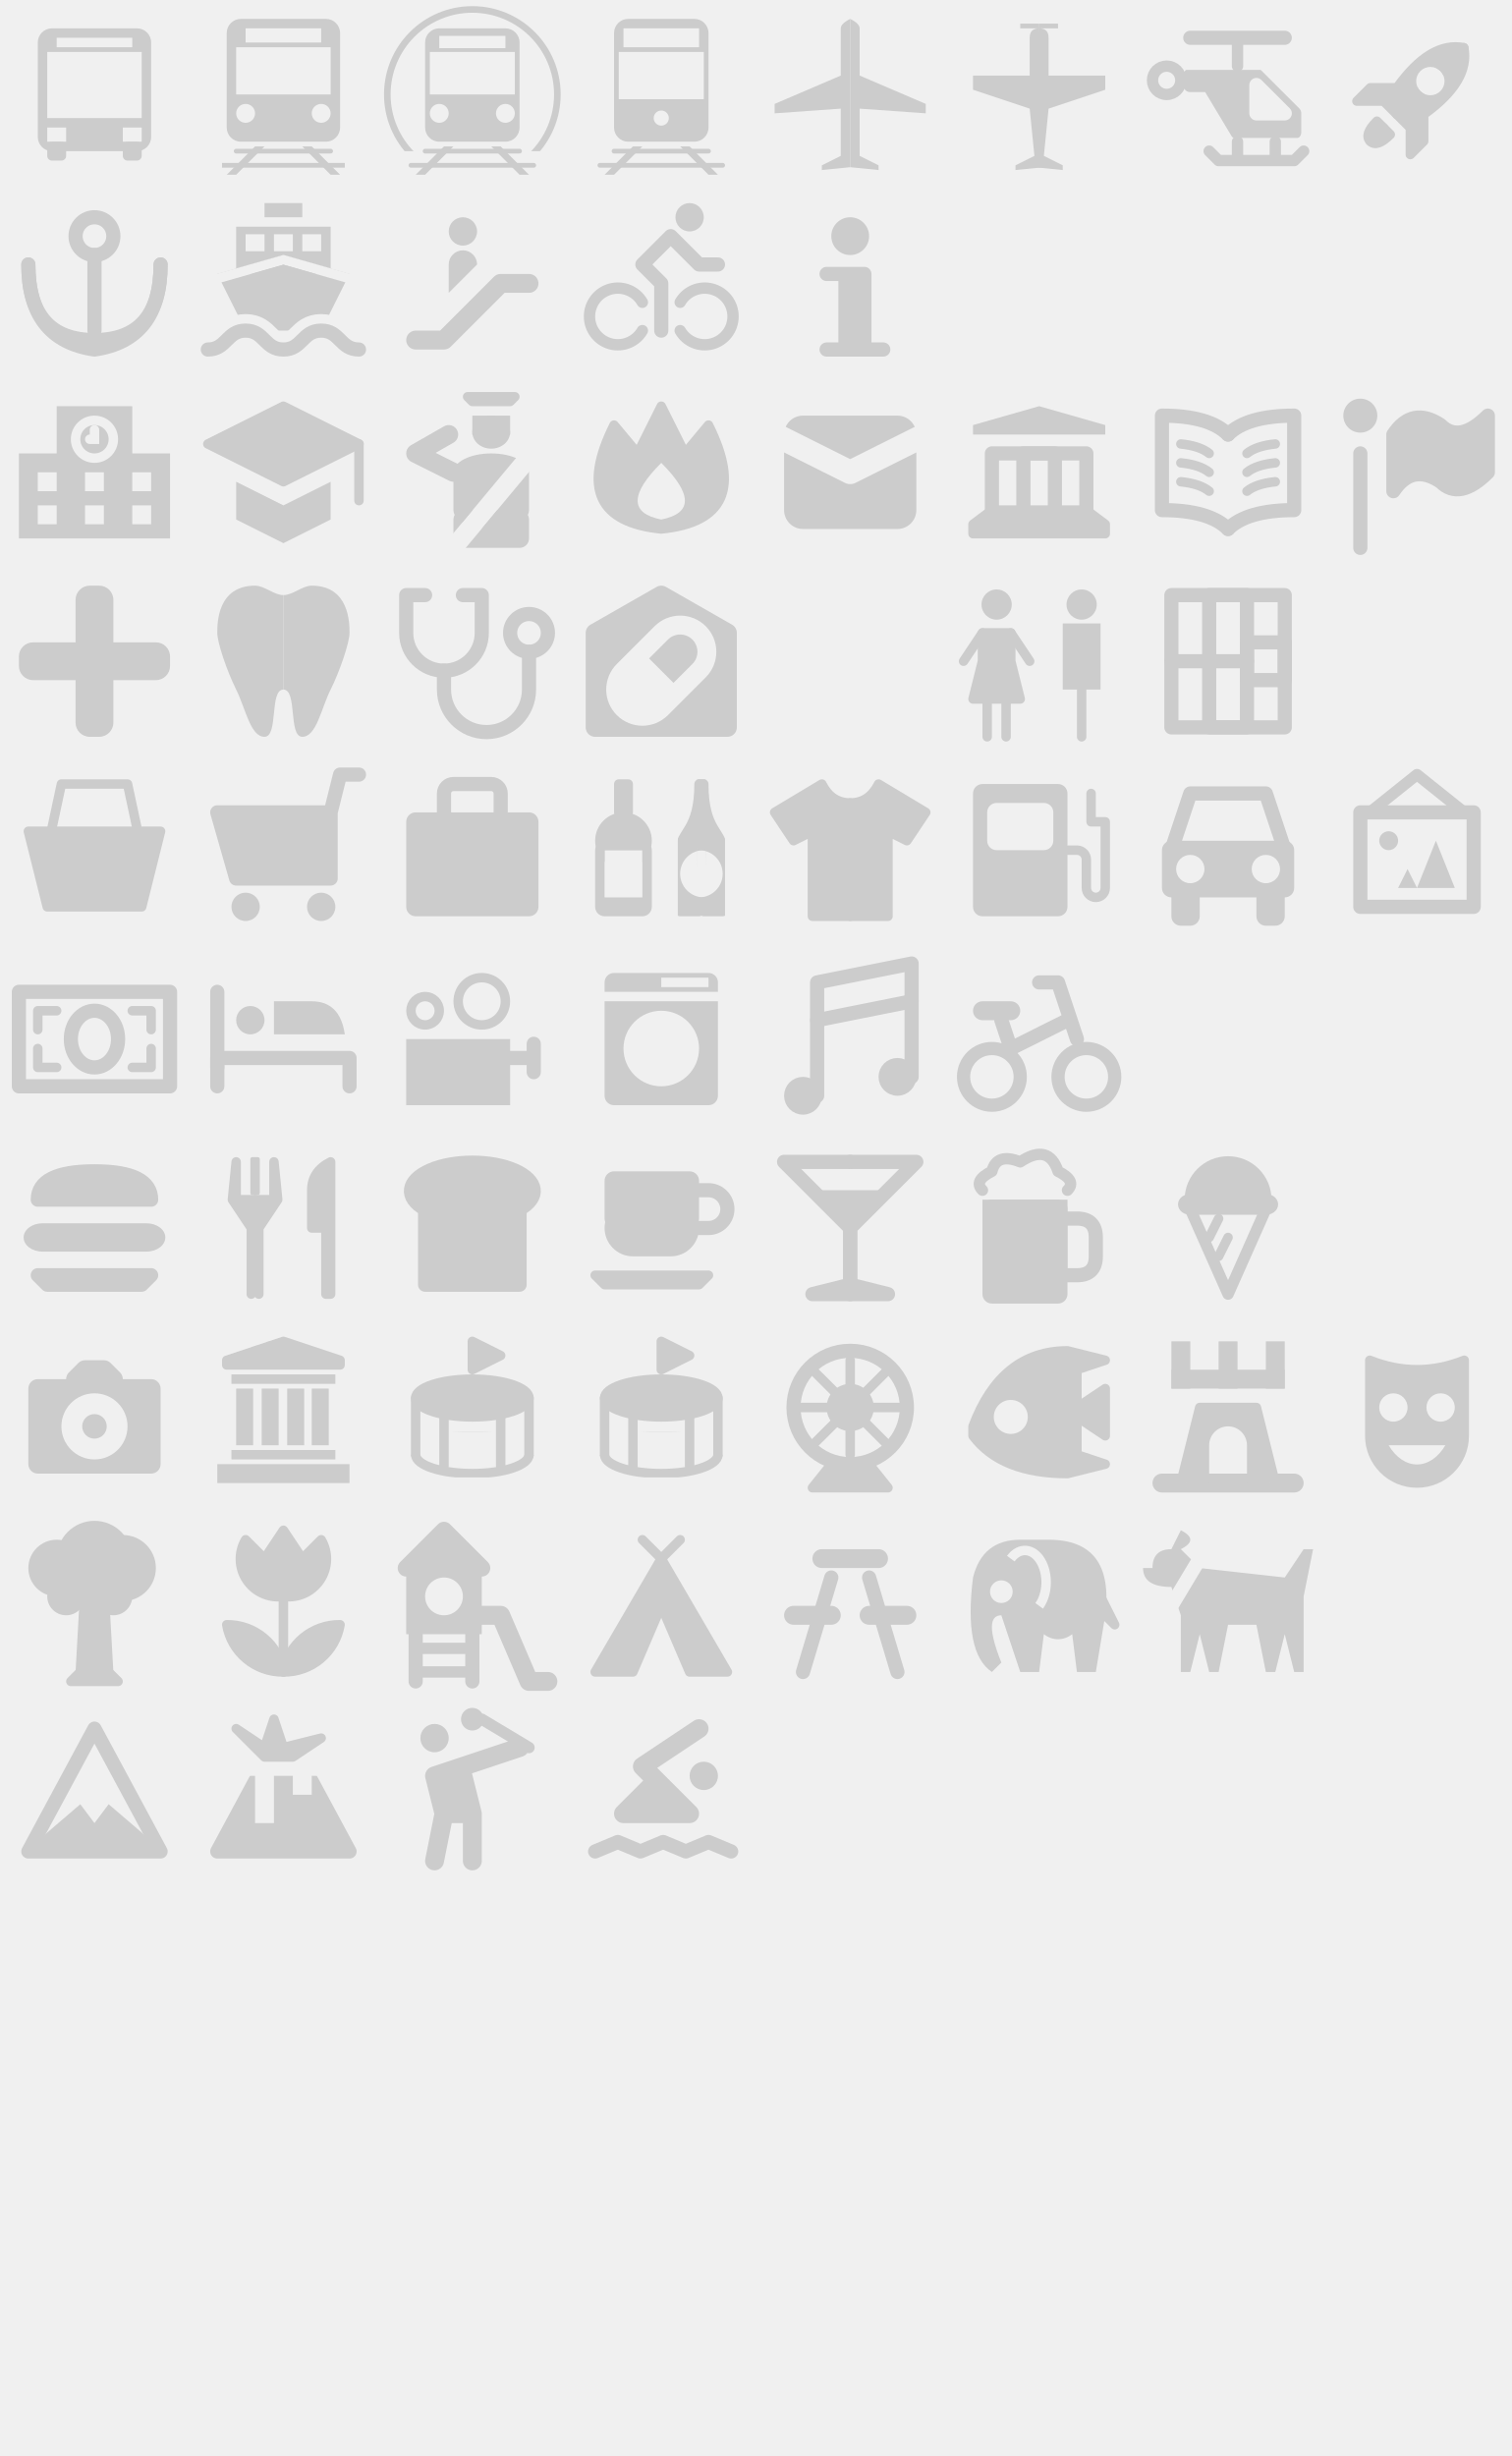
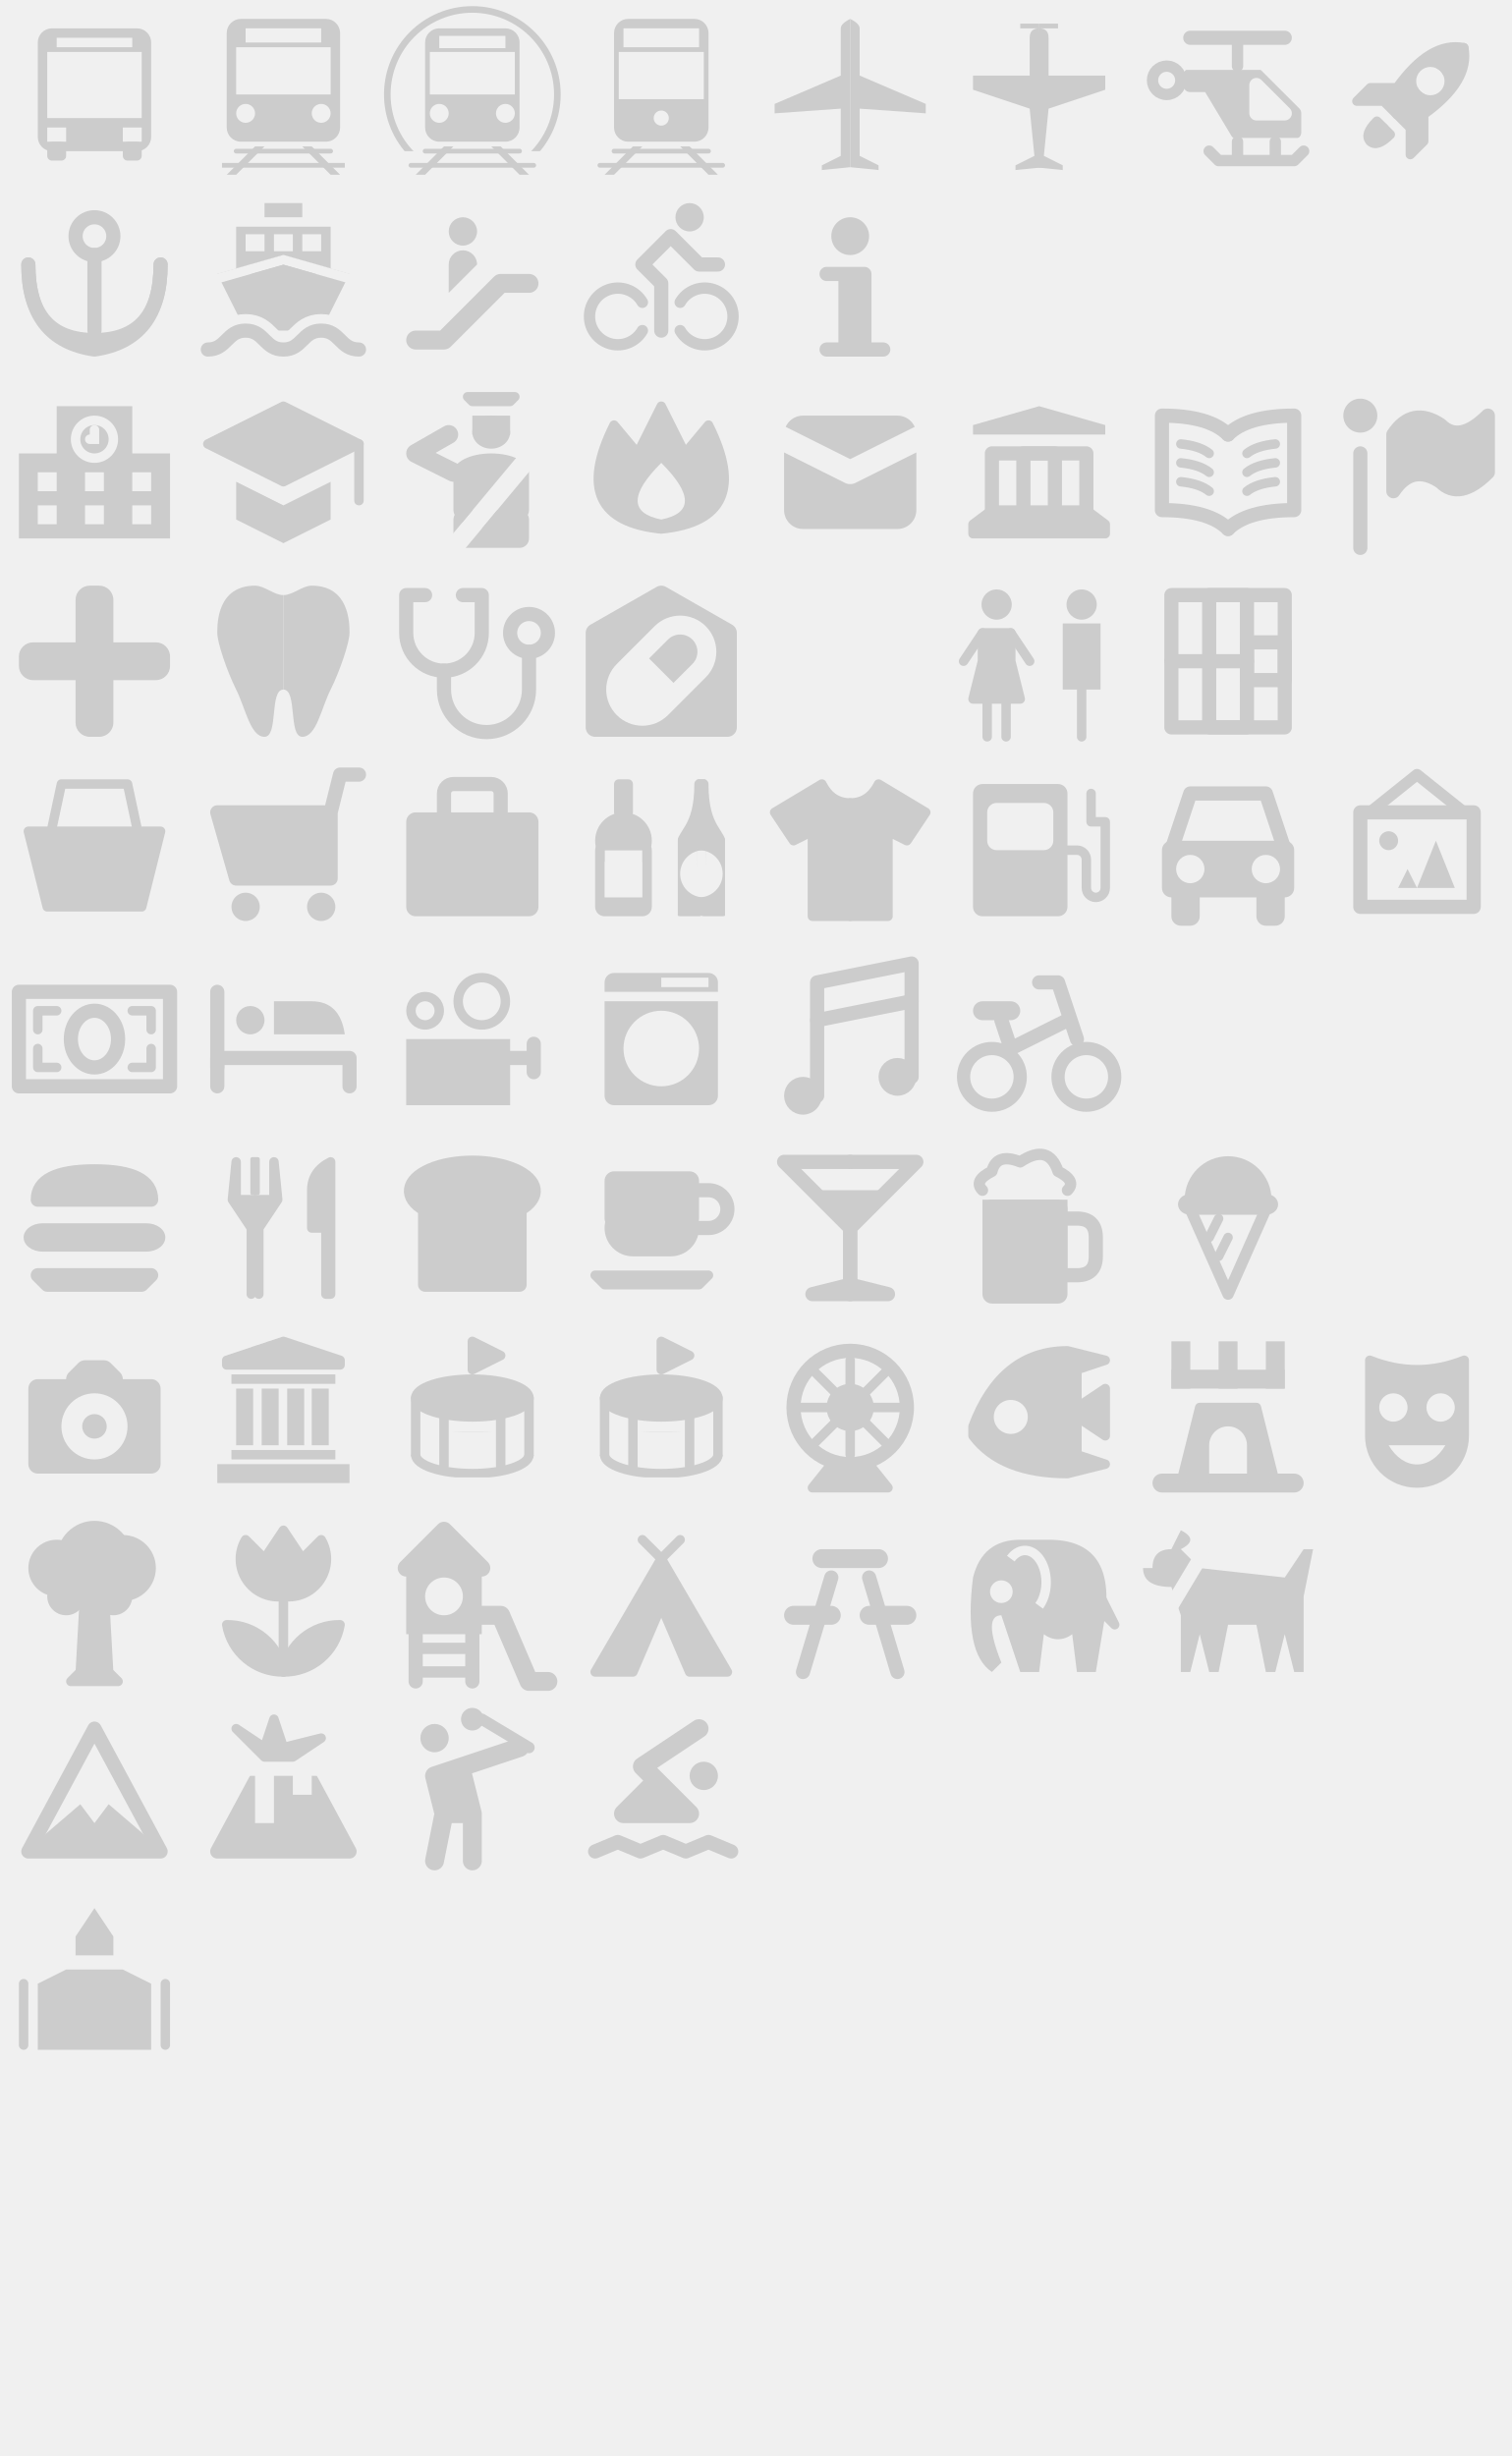
<svg xmlns="http://www.w3.org/2000/svg" viewBox="0 0 160 260">
  <style>
    .fill-only {
      fill: hsl(0 0% 80%);
      stroke: none;
    }

    .stroke-only {
      fill: none;
      stroke: hsl(0 0% 80%);
      stroke-linejoin: round;
      stroke-linecap: round;
    }

    .fill-and-stroke {
      fill: hsl(0 0% 80%);
      stroke: hsl(0 0% 80%);
      stroke-linejoin: round;
      stroke-linecap: round;
    }
  </style>
  <g class="fill-only">
    <view id="bus_11" viewBox="0 0 20 20" />
    <g transform="translate(0, 0)">
      <defs>
        <mask id="bus_11_mask">
          <rect x="0" y="0" width="20" height="20" fill="white" />
          <rect x="6" y="4" width="8" height="1" fill="black" />
          <rect x="5" y="5.5" width="10" height="7" fill="black" />
          <rect x="5" y="13.5" width="2" height="1.5" fill="black" />
          <rect x="13" y="13.5" width="2" height="1.5" fill="black" />
        </mask>
      </defs>
      <rect x="4" y="3" width="12" height="13" rx="1.5" mask="url(#bus_11_mask)" />
      <rect x="5" y="15" width="2" height="2" rx="0.5" mask="url(#bus_11_mask)" />
      <rect x="13" y="15" width="2" height="2" rx="0.5" mask="url(#bus_11_mask)" />
    </g>
    <view id="railway_11" viewBox="20 0 20 20" />
    <g transform="translate(20, 0)">
      <defs>
        <mask id="railway_11_mask">
          <rect x="0" y="0" width="20" height="20" fill="white" />
          <rect x="6" y="3" width="8" height="1.5" fill="black" />
          <rect x="5" y="5" width="10" height="5" fill="black" />
          <circle cx="6" cy="12" r="1" fill="black" />
          <circle cx="14" cy="12" r="1" fill="black" />
        </mask>
      </defs>
      <rect x="4" y="2" width="12" height="13" rx="1.5" mask="url(#railway_11_mask)" />
      <path d="M 7 15.5 l -3 3 l 1 0 l 3 -3" />
      <path d="M 12 15.5 l 3 3 l 1 0 l -3 -3" />
      <path d="M 5 16 l 10 0" class="stroke-only" stroke-width="0.5" />
      <path d="M 3.5 17.5 l 13 0" stroke="hsl(0 0% 80%)" stroke-width="0.5" />
    </g>
    <view id="rail_metro_11" viewBox="40 0 20 20" />
    <g transform="translate(40, 0)">
      <defs>
        <mask id="rail_metro_11_mask">
          <rect x="0" y="0" width="20" height="20" fill="white" />
          <rect x="6.5" y="3.8" width="7" height="1.3" fill="black" />
          <rect x="5.5" y="5.5" width="9" height="4.5" fill="black" />
          <circle cx="6.5" cy="12" r="1" fill="black" />
          <circle cx="13.5" cy="12" r="1" fill="black" />
        </mask>
        <mask id="rail_metro_11_tunnel_mask">
          <rect x="0" y="0" width="20" height="20" fill="white" />
          <rect x="0" y="16" width="20" height="5" fill="black" />
        </mask>
      </defs>
      <rect x="5" y="3" width="10" height="12" rx="1.5" mask="url(#rail_metro_11_mask)" />
      <circle cx="10" cy="10" r="9" class="stroke-only" stroke-width="0.7" mask="url(#rail_metro_11_tunnel_mask)" />
      <path d="M 7 15.5 l -3 3 l 1 0 l 3 -3" />
      <path d="M 12 15.5 l 3 3 l 1 0 l -3 -3" />
      <path d="M 5 16 l 10 0" class="stroke-only" stroke-width="0.5" />
      <path d="M 3.5 17.5 l 13 0" class="stroke-only" stroke-width="0.5" />
    </g>
    <view id="rail_light_11" viewBox="60 0 20 20" />
    <g transform="translate(60, 0)">
      <defs>
        <mask id="rail_light_11_mask">
          <rect x="0" y="0" width="20" height="20" fill="white" />
          <rect x="6" y="3" width="8" height="2" fill="black" />
          <rect x="5.5" y="5.5" width="9" height="5" fill="black" />
          <circle cx="10" cy="12.5" r="0.8" fill="black" />
        </mask>
      </defs>
      <rect x="5" y="2" width="10" height="13" rx="1.5" mask="url(#rail_light_11_mask)" />
      <path d="M 7 15.5 l -3 3 l 1 0 l 3 -3" />
      <path d="M 12 15.5 l 3 3 l 1 0 l -3 -3" />
      <path d="M 5 16 l 10 0" class="stroke-only" stroke-width="0.5" />
      <path d="M 3.5 17.5 l 13 0" class="stroke-only" stroke-width="0.5" />
    </g>
    <view id="airport_11" viewBox="80 0 20 20" />
    <g transform="translate(80, 0)">
      <path d="M 10 2 q -1 0.5 -1 1 v 5 l -7 3 v 1 l 7 -0.5 v5 l -2 1 v 0.5 l 3 -0.3 z" />
      <path d="M 10 2 q -1 0.5 -1 1 v 5 l -7 3 v 1 l 7 -0.5 v5 l -2 1 v 0.5 l 3 -0.3 z" transform="translate(20) scale(-1, 1)" />
    </g>
    <view id="airfield_11" viewBox="100 0 20 20" />
    <g transform="translate(100, 0)">
      <path d="M 10 2.5 h -2 v 0.5 h 2 q -1 0 -1 1 v 4 h -6 v 1.5 l 6 2 l 0.5 5 l -2 1 v 0.5 l 3 -0.3 z" />
      <path d="M 10 2.5 h -2 v 0.5 h 2 q -1 0 -1 1 v 4 h -6 v 1.5 l 6 2 l 0.5 5 l -2 1 v 0.5 l 3 -0.3 z" transform="translate(20) scale(-1, 1)" />
    </g>
    <view id="heliport_11" viewBox="120 0 20 20" />
    <g transform="translate(120 0)">
      <defs>
        <mask id="heliport_11_mask">
          <rect x="0" y="0" width="20" height="20" fill="white" />
          <path d="M 13 9 l 3 3 h -3 z" fill="black" stroke="black" stroke-width="1.5" stroke-linejoin="round" />
        </mask>
      </defs>
      <path d="M 6 8 h 7 l 4 4 v 2 h -6 l -3 -5 h -2 z" class="fill-and-stroke" stroke-width="1.5" mask="url(#heliport_11_mask)" />
      <path d="M 15 15 v 1.5 z" class="stroke-only" stroke-width="1.2" />
      <path d="M 11 4 v 3 z" class="stroke-only" stroke-width="1.2" />
      <path d="M 6 4 h 10 z" class="stroke-only" stroke-width="1.5" />
      <path d="M 11 15 v 1.5 z" class="stroke-only" stroke-width="1.2" />
      <path d="M 8 16 l 1 1 h 8 l 1 -1" class="stroke-only" stroke-width="1.2" />
      <circle cx="3.5" cy="8.5" r="1.5" class="stroke-only" stroke-width="1.2" />
    </g>
    <view id="rocket_11" viewBox="140 0 20 20" />
    <g transform="translate(140 0)">
      <defs>
        <mask id="rocket_11_mask">
          <rect x="0" y="0" width="20" height="20" fill="white" />
          <circle cx="10" cy="8" r="1.5" fill="black" />
        </mask>
      </defs>
      <path d="M 10 3 q -3 2 -2 8 l -2 2 v 2 l 2 -2 h 2 z M 10 15 h -1 q 0 2 1 2 z" class="fill-and-stroke" mask="url(#rocket_11_mask)" transform="rotate(45 10 10)" />
      <path d="M 10 3 q -3 2 -2 8 l -2 2 v 2 l 2 -2 h 2 z M 10 15 h -1 q 0 2 1 2 z" class="fill-and-stroke" mask="url(#rocket_11_mask)" transform="translate(20 0) scale(-1 1) rotate(-45 10 10) " />
    </g>
    <view id="harbor_11" viewBox="0 20 20 20" />
    <g transform="translate(0, 20)">
      <circle cx="10" cy="5" r="2" class="stroke-only" stroke-width="1.5" />
      <path d="M 10 7 v 8 " class="stroke-only" stroke-width="1.5" />
      <path d="M 3 8 q 0 8 7 8 t 7 -8" class="stroke-only" stroke-width="1.5" />
      <path d="M 3 8 q 0 8 7 9 q 7 -1 7 -9" class="stroke-only" stroke-width="1.5" />
    </g>
    <view id="ferry_terminal_11" viewBox="20 20 20 20" />
    <g transform="translate(20, 20)">
      <defs>
        <mask id="ferry_terminal_11_mask">
          <rect x="0" y="0" width="20" height="20" fill="white" />
          <rect x="6" y="4.8" width="2" height="1.8" fill="black" />
          <rect x="9" y="4.8" width="2" height="1.8" fill="black" />
          <rect x="12" y="4.8" width="2" height="1.8" fill="black" />
          <path d="M 3 9.5 l 7 -2 l 7 2" fill="none" stroke="black" />
          <path d="M 2 17 c 2 0 2 -2 4 -2 s 2 2 4 2 s 2 -2 4 -2 s 2 2 4 2" fill="none" stroke="black" stroke-width="3.5" />
        </mask>
      </defs>
      <rect x="8" y="1.5" width="4" height="1.5" />
      <rect x="5" y="4" width="10" height="5" mask="url(#ferry_terminal_11_mask)" />
      <path d="M 3 9 l 7 -2 l 7 2 l -3 6 h -8" mask="url(#ferry_terminal_11_mask)" />
      <path d="M 2 17 c 2 0 2 -2 4 -2 s 2 2 4 2 s 2 -2 4 -2 s 2 2 4 2" class="stroke-only" stroke-width="1.5" />
    </g>
    <view id="entrance_11" viewBox="40 20 20 20" />
    <g transform="translate(40 20)">
      <circle cx="9" cy="4.5" r="1.5" class="fill-only" />
      <path d="M 7.5 11 v -3 a 1.5 1.5 0 0 1 3 0 z" class="fill-only" />
      <path d="M 4 16 h 3 l 6 -6 h 3 " class="stroke-only" stroke-width="2" />
    </g>
    <view id="bicycle_rental_11" viewBox="60 20 20 20" />
    <g transform="translate(60 20)">
      <circle cx="13" cy="3" r="1.5" class="fill-only" />
      <path d="M 8 12 a 3 3 0 1 0 0 3" class="stroke-only" stroke-width="1.2" />
      <path d="M 12 12 a 3 3 0 1 1 0 3" class="stroke-only" stroke-width="1.2" />
      <path d="M 10 15 v -5 l -2 -2 l 3 -3 l 3 3 h 2" class="stroke-only" stroke-width="1.5" />
    </g>
    <view id="information_11" viewBox="80 20 20 20" />
    <g transform="translate(80 20)">
      <circle cx="10" cy="5" r="2" class="fill-only" />
      <path d="M 7.5 9 h 2 v 8 h -2 h 6 h -2 v -8 z" class="fill-and-stroke" stroke-width="1.5" />
    </g>
    <view id="school_11" viewBox="0 40 20 20" />
    <g transform="translate(0 40)">
      <defs>
        <mask id="school_11_mask">
          <rect x="0" y="0" width="20" height="20" fill="white" />
          <circle cx="10" cy="6.5" r="2" fill="none" stroke="black" />
          <path d="M 10 5.5 v 1 h -0.5" fill="none" stroke="black" stroke-linecap="round" />
          <rect x="4" y="10" width="2" height="2" fill="black" />
          <rect x="9" y="10" width="2" height="2" fill="black" />
          <rect x="14" y="10" width="2" height="2" fill="black" />
          <rect x="4" y="13.5" width="2" height="2" fill="black" />
          <rect x="9" y="13.5" width="2" height="2" fill="black" />
          <rect x="14" y="13.5" width="2" height="2" fill="black" />
        </mask>
      </defs>
      <path d="M 6 3 h 8 v 5 h 4 v 9 h -16 v -9 h 4 z" class="fill-only" mask="url(#school_11_mask)" />
    </g>
    <view id="college_11" viewBox="20 40 20 20" />
    <g transform="translate(20 40)">
      <path d="M 18 7 l -8 -4 l -8 4 l 8 4 l 8 -4 z" class="fill-and-stroke" />
      <path d="M 18 7 v6" class="stroke-only" />
      <path d="M 5 11 v 4 l 5 2.5 l 5 -2.5 v -4 l -5 2.5 z" />
    </g>
    <view id="police_11" viewBox="40 40 20 20" />
    <g transform="translate(40 40)">
      <defs>
        <mask id="police_11_mask">
          <rect x="0" y="0" width="20" height="20" fill="white" />
          <path d="M 18 6 l -10 12" style="fill:none; stroke:black; stroke-width:2" />
        </mask>
      </defs>
      <rect x="8" y="8" width="8" height="8" rx="4" ry="2" mask="url(#police_11_mask)" />
      <rect x="8" y="14" width="8" height="4" rx="1" mask="url(#police_11_mask)" />
      <path d="M 8 10 l -4 -2 l 3.5 -2" class="stroke-only" style="stroke-width:2" />
      <rect x="10" y="4" width="4" height="3.5" rx="2" />
      <rect x="10" y="4" width="4" height="2" />
      <path d="M 9.5 2 h 5 l -0.5 0.5 h -4 z" class="fill-and-stroke" />
    </g>
    <view id="fire_station_11" viewBox="60 40 20 20" />
    <g transform="translate(60 40)">
      <defs>
        <mask id="fire_station_11_mask">
          <rect x="0" y="0" width="20" height="20" fill="white" />
          <path d="M 10 9 Q 5 14 10 15 Q 15 14 10 9 z" style="fill:black" />
        </mask>
      </defs>
      <path d="M 10 3 L 7.5 8 L 5 5 Q 0 15 10 16 Q 20 15 15 5 L 12.5 8 z" class="fill-and-stroke" mask="url(#fire_station_11_mask)" />
    </g>
    <view id="post_11" viewBox="80 40 20 20" />
    <g transform="translate(80 40)">
      <defs>
        <mask id="post_11_mask">
          <rect x="0" y="0" width="20" height="20" fill="white" />
          <path d="M 2 6 L 10 10 L 18 6" style="fill:none; stroke:black; stroke-width:2.5; stroke-linejoin:round" />
        </mask>
      </defs>
      <rect x="3" y="4" width="14" height="12" rx="2" mask="url(#post_11_mask)" />
    </g>
    <view id="town_hall_11" viewBox="100 40 20 20" />
    <g transform="translate(100 40)">
      <path d="M 10 3 l -7 2 v 1 h 14 v -1 z" class="fill-only" />
      <path d="M 5 14 v -6 h 10 v 6" class="stroke-only" stroke-width="1.5" />
      <path d="M 8.333 14 v -6 h 3.333 v 6" class="stroke-only" stroke-width="1.5" />
      <path d="M 5 14 l -2 1.5 v 1 h 14 v -1 l -2 -1.5 z" class="fill-and-stroke" />
    </g>
    <view id="library_11" viewBox="120 40 20 20" />
    <g transform="translate(120 40)">
      <path d="M 10 6 q -2 -2 -7 -2 v 10 q 5 0 7 2" class="stroke-only" stroke-width="1.5" />
      <path d="M 10 6 q -2 -2 -7 -2 v 10 q 5 0 7 2" class="stroke-only" stroke-width="1.5" transform="translate(20 0) scale(-1 1)" />
      <path d="M 8 8 q -1 -0.8 -3 -1" class="stroke-only" stroke-width="1" />
      <path d="M 8 10 q -1 -0.8 -3 -1" class="stroke-only" stroke-width="1" />
      <path d="M 8 12 q -1 -0.8 -3 -1" class="stroke-only" stroke-width="1" />
      <path d="M 12 8 q 1 -0.8 3 -1" class="stroke-only" stroke-width="1" />
      <path d="M 12 10 q 1 -0.8 3 -1" class="stroke-only" stroke-width="1" />
      <path d="M 12 12 q 1 -0.8 3 -1" class="stroke-only" stroke-width="1" />
    </g>
    <view id="embassy_11" viewBox="140 40 20 20" />
    <g transform="translate(140 40)">
      <circle cx="4" cy="4" r="1.8" />
      <path d="M 4 8 v 10" class="stroke-only" stroke-width="1.5" />
      <path d="M 7.5 6 q 2 -3 5 -1 q 2 2 5 -1 v 6 q -3 3 -5 1 q -3 -2 -5 1 z" class="fill-and-stroke" stroke-width="1.5" />
    </g>
    <view id="hospital_11" viewBox="0 60 20 20" />
    <g transform="translate(0 60)">
      <rect x="2" y="8" width="16" height="4" rx="1.5" />
      <rect x="8" y="2" width="4" height="16" rx="1.5" />
    </g>
    <view id="dentist_11" viewBox="20 60 20 20" />
    <g transform="translate(20 60)">
      <path d="M 10 3 C 9 3 8 2 7 2 C 3 2 3 6 3 7 S 4 11 5 13 S 6.5 18 8 18 S 8.5 13 10 13 z" class="fill-only" />
      <path d="M 10 3 C 9 3 8 2 7 2 C 3 2 3 6 3 7 S 4 11 5 13 S 6.5 18 8 18 S 8.5 13 10 13 z" class="fill-only" transform="translate(20) scale(-1,1)" />
    </g>
    <view id="doctor_11" viewBox="40 60 20 20" />
    <g transform="translate(40 60)">
      <path d="M 5 3 h -2 v 4 a 4 4 0 0 0 8 0 v -4 h -2 " class="stroke-only" stroke-width="1.5" />
      <path d="M 7 11 v 2 a 4 4 0 0 0 9 0 v -4" class="stroke-only" stroke-width="1.5" />
      <circle cx="16" cy="7" r="2" class="stroke-only" stroke-width="1.5" />
    </g>
    <view id="pharmacy_11" viewBox="60 60 20 20" />
    <g transform="translate(60 60)">
      <defs>
        <mask id="pharmacy_11_mask">
          <rect x="0" y="0" width="20" height="20" fill="white" />
          <path d="M 6 11 a 2 2 0 0 0 4 4 l 4 -4 a 2 2 0 0 0 -4 -4 z" class="stroke-only" style="stroke:black; stroke-width:2" />
          <path d="M 6 11 a 2 2 0 0 0 4 4 l 2 -2 l -4 -4 z" class="fill-only" style="fill:black" />
        </mask>
      </defs>
      <path d="M 10 3 l -7 4 v 10 h 14 v -10 z" class="fill-and-stroke" stroke-width="2" mask="url(#pharmacy_11_mask)" />
    </g>
    <view id="toilet_11" viewBox="100 60 20 20" />
    <g transform="translate(100 60)">
      <circle cx="5.5" cy="4" r="1.6" class="fill-only" />
      <path d="M 4 7 v 3 l -1 4 h 5 l -1 -4 v -3 z" class="fill-and-stroke" />
      <path d="M 4 7 l -2 3 M 7 7 l 2 3" class="stroke-only" />
      <path d="M 4.5 12 v 6 M 6.5 12 v 6" class="stroke-only" />
      <circle cx="14.5" cy="4" r="1.6" class="fill-only" />
      <rect x="12.5" y="6" width="4" height="7" />
      <path d="M 14.5 12 v 6" class="stroke-only" />
    </g>
    <view id="prison_11" viewBox="120 60 20 20" />
    <g transform="translate(120 60)" class="stroke-only" stroke-width="1.5">
      <rect x="4" y="3" width="12" height="14" />
      <rect x="8" y="3" width="4" height="14" />
      <rect x="12" y="8" width="4" height="4" />
      <path d="M 4 10 h 8" />
    </g>
    <view id="shop_11" viewBox="0 80 20 20" />
    <g transform="translate(0 80)">
      <path d="M 3 8 h 14 l -2 8 h -10 z" class="fill-and-stroke" />
      <path d="M 5 10 l 1.5 -7 h 7 l 1.5 7 z" class="stroke-only" />
    </g>
    <view id="grocery_11" viewBox="20 80 20 20" />
    <g transform="translate(20 80)">
      <path d="M 15 6 h -12 l 2 7 h 10 v -7 l 1 -4 h 2" class="stroke-only" stroke-width="1.5" />
      <path d="M 15 6 h -12 l 2 7 h 10 z" class="fill-only" />
      <circle cx="6" cy="16" r="1.5" />
      <circle cx="14" cy="16" r="1.5" />
    </g>
    <view id="suitcase_11" viewBox="40 80 20 20" />
    <g transform="translate(40 80)">
      <rect x="3" y="6" width="14" height="11" rx="1" />
      <rect x="7" y="3" width="6" height="12" rx="1" class="stroke-only" stroke-width="1.5" />
    </g>
    <view id="alcohol_shop_11" viewBox="60 80 20 20" />
    <g transform="translate(60 80)">
      <defs>
        <mask id="alcohol_shop_11_mask">
          <rect x="0" y="0" width="20" height="20" fill="white" />
          <rect x="4" y="10" width="4" height="5" fill="black" />
          <circle cx="14.5" cy="12.5" r="2.5" fill="black" />
        </mask>
      </defs>
      <rect x="5" y="2.5" width="2" height="4" rx="0.5" />
      <circle cx="6" cy="9" r="3" mask="url(#alcohol_shop_11_mask)" />
      <rect x="3" y="9" width="6" height="8" rx="1" mask="url(#alcohol_shop_11_mask)" />
      <path d="M 14.5 3 h -0.5 c 0 5 -2 5 -2 7 v 6.5 h 2 z" class="fill-and-stroke" mask="url(#alcohol_shop_11_mask)" />
      <path d="M 14.5 3 h -0.5 c 0 5 -2 5 -2 7 v 6.5 h 2 z" class="fill-and-stroke" mask="url(#alcohol_shop_11_mask)" transform="translate(28.5 0) scale(-1 1)" />
    </g>
    <view id="clothing_store_11" viewBox="80 80 20 20" />
    <g transform="translate(80 80)">
      <path d="M 10 5 q -2 0 -3 -2 l -5 3 l 2 3 l 2 -1 v 9 h 4 z" class="fill-and-stroke" />
      <path d="M 10 5 q -2 0 -3 -2 l -5 3 l 2 3 l 2 -1 v 9 h 4 z" class="fill-and-stroke" transform="translate(20 0) scale(-1 1)" />
    </g>
    <view id="fuel_11" viewBox="100 80 20 20" />
    <g transform="translate(100 80)">
      <defs>
        <mask id="fuel_11_mask">
          <rect x="0" y="0" width="20" height="20" fill="white" />
          <rect x="4.5" y="5" width="7" height="5" rx="1" fill="black" />
        </mask>
      </defs>
      <rect x="3" y="3" width="10" height="14" rx="1" mask="url(#fuel_11_mask)" />
      <path d="M 12 10 h 2 a 1 1 0 0 1 1 1 v 3 a 1 1 0 0 0 2 0 v -7 h -1.5 v -3" class="stroke-only" />
    </g>
    <view id="car_11" viewBox="120 80 20 20" />
    <g transform="translate(120 80)">
      <defs>
        <mask id="car_11_mask">
          <rect x="0" y="0" width="20" height="20" fill="white" />
          <circle cx="6" cy="12" r="1.5" fill="black" />
          <circle cx="14" cy="12" r="1.5" fill="black" />
        </mask>
      </defs>
      <rect x="3" y="9" width="14" height="6" rx="1" mask="url(#car_11_mask)" />
      <rect x="4" y="14" width="3" height="4" rx="1" />
      <rect x="13" y="14" width="3" height="4" rx="1" />
      <path d="M 4 10 l 2 -6 h 8 l 2 6" class="stroke-only" stroke-width="1.5" />
    </g>
    <view id="art_gallery_11" viewBox="140 80 20 20" />
    <g transform="translate(140 80)">
      <rect x="4" y="6" width="12" height="10" class="stroke-only" stroke-width="1.5" />
      <circle cx="7" cy="9" r="1" class="fill-only" />
      <path d="M 8 14 l 1 -2 l 1 2 l 2 -5 l 2 5 z" />
      <path d="M 5 6 L 10 2 L 15 6" class="stroke-only" stroke-width="1.2" />
    </g>
    <view id="bank_11" viewBox="0 100 20 20" />
    <g transform="translate(0 100)">
      <rect x="2" y="5" width="16" height="10" class="stroke-only" stroke-width="1.5" />
      <ellipse cx="10" cy="10" rx="2.5" ry="3" class="stroke-only" stroke-width="1.5" />
      <path d="M 6 7 h -2 v 2" class="stroke-only" />
      <path d="M 6 13 h -2 v -2" class="stroke-only" />
      <path d="M 14 7 h 2 v 2" class="stroke-only" />
      <path d="M 14 13 h 2 v -2" class="stroke-only" />
    </g>
    <view id="lodging_11" viewBox="20 100 20 20" />
    <g transform="translate(20 100)">
      <path d="M 3 15 v -3 h 14 v 3" class="stroke-only" stroke-width="1.5" />
      <path d="M 3 5 v 8" class="stroke-only" stroke-width="1.5" />
      <circle cx="6.5" cy="8" r="1.5" />
      <path d="M 9 6 h 4 q 3 0 3.5 3.5 h -7.5 z" />
    </g>
    <view id="cinema_11" viewBox="40 100 20 20" />
    <g transform="translate(40 100)">
      <rect x="3" y="10" width="11" height="7" />
      <circle cx="5" cy="7" r="1.5" class="stroke-only" />
      <circle cx="11" cy="6" r="2.5" class="stroke-only" />
      <path d="M 13 12 h 3.5 v -1.5 v 3" class="stroke-only" stroke-width="1.5" />
    </g>
    <view id="laundry_11" viewBox="60 100 20 20" />
    <g transform="translate(60 100)">
      <defs>
        <mask id="laundry_11_mask">
          <rect x="0" y="0" width="20" height="20" fill="white" />
          <circle cx="10" cy="11" r="4" fill="black" />
          <rect x="0" y="5" width="20" height="1" fill="black" />
          <rect x="10" y="3.5" width="5" height="1" fill="black" />
        </mask>
      </defs>
      <rect x="4" y="3" width="12" height="14" rx="1" mask="url(#laundry_11_mask)" />
    </g>
    <view id="music_11" viewBox="80 100 20 20" />
    <g transform="translate(80 100)">
      <circle cx="5" cy="16" r="1.5" class="fill-and-stroke" />
      <circle cx="15" cy="14" r="1.5" class="fill-and-stroke" />
      <path d="M 6.5 16 v -12 l 10 -2 v 12" class="stroke-only" stroke-width="1.5" />
      <path d="M 6.5 8 l 10 -2" class="stroke-only" stroke-width="1.5" />
    </g>
    <view id="bicycle_11" viewBox="100 100 20 20" />
    <g transform="translate(100 100)">
      <circle cx="5" cy="14" r="3" class="stroke-only" stroke-width="1.4" />
      <circle cx="15" cy="14" r="3" class="stroke-only" stroke-width="1.4" />
      <path d="M 6 8 l 1 3 l 6 -3" class="stroke-only" stroke-width="1.5" />
      <path d="M 4 7 h 3" class="stroke-only" stroke-width="2" />
      <path d="M 10 4 h 2 l 2 6" class="stroke-only" stroke-width="1.5" />
    </g>
    <view id="fast_food_11" viewBox="0 120 20 20" />
    <g transform="translate(0 120)">
      <path d="M10 4 q -6 0 -6 3 h 12 q 0 -3 -6 -3" class="fill-and-stroke" stroke-width="1.5" />
      <rect x="2.5" y="9.5" width="15" height="3" rx="2" />
      <path d="M 4 15 l 1 1 h 10 l 1 -1 z" class="fill-and-stroke" stroke-width="1.5" />
    </g>
    <view id="restaurant_11" viewBox="20 120 20 20" />
    <g transform="translate(20 120)">
      <path d="M 7 7 h -2 v -4 l -0.4 4 l 2 3 v 7 z" class="fill-and-stroke" />
      <path d="M 7 7 h -2 v -4 l -0.4 4 l 2 3 v 7 z" class="fill-and-stroke" transform="translate(14 0) scale(-1 1)" />
      <rect x="6.5" y="2.5" width="1" height="4" rx="0.2" />
      <path d="M 15 3 q -2 1 -2 3 v4 h 1.5 v 7 h 0.5 z" class="fill-and-stroke" />
    </g>
    <view id="bakery_11" viewBox="40 120 20 20" />
    <g transform="translate(40 120)">
      <path d="M 5 8 v 8 h 10 v -8 a 6.5 3 0 1 0 -10 0 z" class="fill-and-stroke" stroke-width="1.5" />
    </g>
    <view id="cafe_11" viewBox="60 120 20 20" />
    <g transform="translate(60 120)">
      <rect x="4" y="4" width="10" height="6" rx="1" />
      <rect x="4" y="7" width="10" height="6" rx="3" ry="4" />
      <path d="M 12 6 h 3 a 2 2 0 0 1 0 4 h -3" class="stroke-only" stroke-width="1.5" />
      <path d="M 3 15 h 12 l -1 1 h -10 z" class="fill-and-stroke" />
    </g>
    <view id="bar_11" viewBox="80 120 20 20" />
    <g transform="translate(80 120)">
      <path d="M 10 3 h -7 l 7 7 v 6 l -4 1 h 4" class="stroke-only" stroke-width="1.5" />
      <path d="M 10 3 h -7 l 7 7 v 6 l -4 1 h 4" class="stroke-only" stroke-width="1.5" transform="translate(20 0) scale(-1 1)" />
      <path d="M 6 6 l 4 4 l 4 -4 z" class="fill-only" />
    </g>
    <view id="beer_11" viewBox="100 120 20 20" />
    <g transform="translate(100 120)">
      <rect x="4" y="7" width="9" height="8" />
      <rect x="4" y="7" width="9" height="11" rx="1" />
      <path d="M 12 9 h 2 q 2 0 2 2 v 2 q 0 2 -2 2 h -2" class="stroke-only" stroke-width="1.5" />
      <path d="M 4 6 q -1 -1 1 -2 q 0.5 -2 3 -1 q 3 -2 4 1 q 2 1 1 2" class="stroke-only" stroke-width="1.2" />
    </g>
    <view id="ice_cream_11" viewBox="120 120 20 20" />
    <g transform="translate(120 120)">
      <path d="M 6 8 a 0.7 0.5 0 0 1 0 -1 a 4 4 0 0 1 8 0 a 0.7 0.5 0 0 1 0 1" class="fill-and-stroke" stroke-width="1.2" />
      <path d="M 6 8 L 10 17 L 14 8 z" class="stroke-only" stroke-width="1.2" />
      <path d="M 8 11 l 1 -2" class="stroke-only" stroke-width="1" />
      <path d="M 9 13 l 1 -2" class="stroke-only" stroke-width="1" />
    </g>
    <view id="attraction_11" viewBox="0 140 20 20" />
    <g transform="translate(0 140)">
      <defs>
        <mask id="attraction_11_mask">
          <rect x="0" y="0" width="20" height="20" fill="white" />
          <circle cx="10" cy="11" r="3.5" fill="black" />
          <circle cx="10" cy="11" r="1.3" fill="white" />
        </mask>
      </defs>
      <rect x="3" y="6" width="14" height="10" rx="1" mask="url(#attraction_11_mask)" />
      <path d="M 8 6 l 1 -1 h 2 l 1 1 z" class="fill-and-stroke" stroke-width="2" />
    </g>
    <view id="museum_11" viewBox="20 140 20 20" />
    <g transform="translate(20 140)">
      <path d="M 10 2 l -6 2 v 0.5 h 12 v -0.5 z" class="fill-and-stroke" />
      <rect x="4.5" y="5.5" width="11" height="1" />
      <rect x="5" y="7" width="1.8" height="6" />
      <rect x="7.7" y="7" width="1.8" height="6" />
      <rect x="10.4" y="7" width="1.8" height="6" />
      <rect x="13" y="7" width="1.8" height="6" />
      <rect x="4.5" y="13.5" width="11" height="1" />
      <rect x="3" y="15" width="14" height="2" />
    </g>
    <view id="stadium_11" viewBox="40 140 20 20" />
    <g transform="translate(40 140)">
      <defs>
        <mask id="stadium_11_mask">
          <rect x="0" y="0" width="20" height="20" fill="white" />
          <rect x="0" y="4" width="20" height="10" fill="black" />
        </mask>
      </defs>
      <path d="M 10 2 v 3 l 3 -1.5 z" class="fill-and-stroke" />
      <ellipse cx="10" cy="8" rx="6" ry="2" class="fill-and-stroke" />
      <ellipse cx="10" cy="14" rx="6" ry="2" class="stroke-only" mask="url(#stadium_11_mask)" />
      <path d="M 4 8 v 6 M 7 9.2 v 6 M 13 9.2 v 6 M 16 8 v 6" class="stroke-only" />
    </g>
    <view id="pitch_11" viewBox="60 140 20 20" />
    <g transform="translate(60 140)">
      <defs>
        <mask id="pitch_11_mask">
          <rect x="0" y="0" width="20" height="20" fill="white" />
          <rect x="0" y="4" width="20" height="10" fill="black" />
        </mask>
      </defs>
      <path d="M 10 2 v 3 l 3 -1.5 z" class="fill-and-stroke" />
      <ellipse cx="10" cy="8" rx="6" ry="2" class="fill-and-stroke" />
      <ellipse cx="10" cy="14" rx="6" ry="2" class="stroke-only" mask="url(#pitch_11_mask)" />
      <path d="M 4 8 v 6 M 7 9.2 v 6 M 13 9.2 v 6 M 16 8 v 6" class="stroke-only" />
    </g>
    <view id="amusement_park_11" viewBox="80 140 20 20" />
    <g transform="translate(80 140)">
      <circle cx="10" cy="9" r="6" class="stroke-only" stroke-width="1.5" />
      <circle cx="10" cy="9" r="2.5" class="fill-only" />
      <path d="M 10 4 v 10" class="stroke-only" />
      <path d="M 6 5 l 8 8" class="stroke-only" />
      <path d="M 4 9 h 12" class="stroke-only" />
      <path d="M 6 13 l 8 -8" class="stroke-only" />
      <path d="M 8 15 l -2 2.5 h 8 l -2 -2.5" class="fill-and-stroke" />
    </g>
    <view id="aquarium_11" viewBox="100 140 20 20" />
    <g transform="translate(100 140)">
      <defs>
        <mask id="aquarium_11_mask">
          <rect x="0" y="0" width="20" height="20" fill="white" />
          <circle cx="7" cy="10" r="1.8" fill="black" />
        </mask>
      </defs>
      <path d="M 3 11 q 3 -8 10 -8 l 4 1 l -3 1 v 9 l 3 1 l -4 1 q -7 0 -10 -4 z" class="fill-and-stroke" mask="url(#aquarium_11_mask)" />
      <path d="M 14 9 l 3 -2 v 5 l -3 -2 z" class="fill-and-stroke" />
    </g>
    <view id="castle_11" viewBox="120 140 20 20" />
    <g transform="translate(120 140)">
      <defs>
        <mask id="castle_11_mask">
          <rect x="0" y="0" width="20" height="20" fill="white" />
          <path d="M 8 17 v -4 a 2 2 0 0 1 4 0 v 4 z" fill="black" />
        </mask>
      </defs>
      <rect x="4" y="2" width="2" height="5" />
      <rect x="9" y="2" width="2" height="5" />
      <rect x="14" y="2" width="2" height="5" />
      <rect x="4" y="5" width="12" height="2" />
      <path d="M 3 17 h 14" class="stroke-only" stroke-width="2" />
      <path d="M 5 17 l 2 -8 h 6 l 2 8" class="fill-and-stroke" mask="url(#castle_11_mask)" />
    </g>
    <view id="theatre_11" viewBox="140 140 20 20" />
    <g transform="translate(140 140)">
      <defs>
        <mask id="theatre_11_mask">
          <rect x="0" y="0" width="20" height="20" fill="white" />
          <circle cx="7.5" cy="9" r="1.5" fill="black" />
          <circle cx="12.5" cy="9" r="1.5" fill="black" />
          <path d="M 7 13 a 4 6 0 0 0 6 0 z" fill="black" />
        </mask>
      </defs>
      <path d="M 15 4 q -5 2 -10 0 v 8 a 5 5 0 0 0 10 0 z" class="fill-and-stroke" mask="url(#theatre_11_mask)" />
    </g>
    <view id="park_11" viewBox="0 160 20 20" />
    <g transform="translate(0 160)">
      <circle cx="7" cy="9" r="2" />
      <circle cx="6" cy="6" r="3" />
      <circle cx="10" cy="5" r="4" />
      <circle cx="13" cy="6" r="3.5" />
      <circle cx="12" cy="9" r="2" />
      <path d="M 7.5 18 l 1 -1 l 0.5 -9 h 2 l 0.5 9 l 1 1 z" class="fill-and-stroke" />
    </g>
    <view id="garden_11" viewBox="20 160 20 20" />
    <g transform="translate(20 160)">
      <path d="M 10 17 a 6 6 0 0 1 -6 -5 a 6 6 0 0 1 6 5" class="fill-and-stroke" />
      <path d="M 10 17 a 6 6 0 0 1 6 -5 a 6 6 0 0 1 -6 5" class="fill-and-stroke" />
      <path d="M 10 17 v -8" class="stroke-only" />
      <path d="M 10 2 l -2 3 l -2 -2 a 4 4 0 0 0 4 6 a 4 4 0 0 0 4 -6 l -2 2 z" class="fill-and-stroke" />
    </g>
    <view id="playground_11" viewBox="40 160 20 20" />
    <g transform="translate(40 160)">
      <defs>
        <mask id="playground_11_mask">
          <rect x="0" y="0" width="20" height="20" fill="white" />
          <circle cx="7" cy="9" r="2" fill="black" />
        </mask>
      </defs>
      <path d="M 7 2 l -4 4 h 8 z" class="fill-and-stroke" stroke-width="1.8" />
      <rect x="3" y="6" width="8" height="7" mask="url(#playground_11_mask)" />
      <path d="M 4 10 v 8" class="stroke-only" stroke-width="1.5" />
      <path d="M 10 10 v 8" class="stroke-only" stroke-width="1.5" />
      <path d="M 4 14.5 h 6" class="stroke-only" stroke-width="1.2" />
      <path d="M 4 17 h 6" class="stroke-only" stroke-width="1.2" />
      <path d="M 10 11 h 3 l 3 7 h 2" class="stroke-only" stroke-width="2" />
    </g>
    <view id="campsite_11" viewBox="60 160 20 20" />
    <g transform="translate(60 160)">
      <path d="M 10 5 l -7 12 h 4 L 10 10 l 3 7 h 4 z" class="fill-and-stroke" />
      <path d="M 8 3 L 10 5 L 12 3" class="stroke-only" />
    </g>
    <view id="picnic_site_11" viewBox="80 160 20 20" />
    <g transform="translate(80 160)">
      <path d="M 7 5 h 6" class="stroke-only" stroke-width="2" />
      <path d="M 8 7 l -3 10" class="stroke-only" stroke-width="1.5" />
      <path d="M 12 7 l 3 10" class="stroke-only" stroke-width="1.5" />
      <path d="M 4 11 h 4" class="stroke-only" stroke-width="2" />
      <path d="M 12 11 h 4" class="stroke-only" stroke-width="2" />
    </g>
    <view id="zoo_11" viewBox="100 160 20 20" />
    <g transform="translate(100 160)">
      <defs>
        <mask id="zoo_11_mask">
          <rect x="0" y="0" width="20" height="20" fill="white" />
          <circle cx="6" cy="8.5" r="1.2" fill="black" />
          <path d="M 7 5 a 2 3 0 0 1 3 5" fill="none" stroke="black" stroke-width="1" />
        </mask>
      </defs>
      <path d="M 8 3 q -4 0 -5 4 q -1 8 2 10 l 1 -1 q -2 -5 0 -5 l 2 6 h 2 l 0.5 -4 a 3 4 0 0 0 3 0 l 0.5 4 h 2 l 1 -6 q 1 -8 -6 -8 z" mask="url(#zoo_11_mask)" />
      <path d="M 16 8 l 2 4 l -2 -2" class="fill-and-stroke" />
    </g>
    <view id="dog_park_11" viewBox="120 160 20 20" />
    <g transform="translate(120 160)">
      <defs>
        <mask id="dog_park_11_mask">
          <rect x="0" y="0" width="20" height="20" fill="white" />
          <path d="M 7 5 l -3 5" fill="none" stroke="black" stroke-width="1.5" />
        </mask>
      </defs>
      <path d="M 7 6 l -2 -2 q 2 -1 0 -2 l -1 2 q -2 0 -2 2 h -1 q 0 2 3 2 l 1 3 v 6 h 1 l 1 -4 l 1 4 h 1 l 1 -5 h 3 l 1 5 h 1 l 1 -4 l 1 4 h 1 l 0 -8 l 1 -5 l -1 0 l -2 3 z" class="fill-only" mask="url(#dog_park_11_mask)" />
    </g>
    <view id="mountain_11" viewBox="0 180 20 20" />
    <g transform="translate(0 180)">
      <path d="M 3 16 L 10 3 L 17 16 z" class="stroke-only" stroke-width="1.5" />
      <path d="M 3 16 L 5 14 L 8.5 11 L 10 13 L 11.5 11 L 15 14 L 17 16 z" class="fill-only" />
    </g>
    <view id="volcano_11" viewBox="20 180 20 20" />
    <g transform="translate(20 180)">
      <defs>
        <mask id="volcano_11_mask">
          <rect x="0" y="0" width="20" height="20" fill="white" />
          <rect x="0" y="0" width="20" height="8" fill="black" />
          <path d="M 8 5 v 8" fill="none" stroke="black" stroke-width="2" />
          <path d="M 12 5 v 5" fill="none" stroke="black" stroke-width="2" />
        </mask>
      </defs>
      <path d="M 3 16 L 10 3 L 17 16 z" class="fill-and-stroke" stroke-width="1.5" mask="url(#volcano_11_mask)" />
      <path d="M 8 6 l -3 -3 l 3 2 l 1 -3 l 1 3 l 4 -1 l -3 2 z" class="fill-and-stroke" />
    </g>
    <view id="golf_11" viewBox="40 180 20 20" />
    <g transform="translate(40 180)">
      <path d="M 6 8 L 15 5 L 6 8 L 7 12 L 6 17 L 7 12 L 10 12 L 10 17 L 10 12 L 9 8 z" class="fill-and-stroke" stroke-width="2" />
      <circle cx="6" cy="4" r="1.5" class="fill-only" />
      <path d="M 16 5 l -5 -3" class="fill-and-stroke" stroke-width="1.2" />
      <circle cx="10" cy="2" r="1.2" class="fill-only" />
    </g>
    <view id="swimming_11" viewBox="60 180 20 20" />
    <g transform="translate(60 180)">
      <path d="M 14 3 l -6 4 l 5 5 h -7 l 3 -3 v 2 h 1" class="stroke-only" stroke-width="2" />
      <path d="M 3 16 l 2.4 -1 l 2.4 1 l 2.4 -1 l 2.4 1 l 2.4 -1 l 2.4 1" class="stroke-only" stroke-width="1.5" />
      <circle cx="14.5" cy="8" r="1.5" class="fill-only" />
    </g>
+     <view id="place_of_worship_11" viewBox="0 200 20 20" />
+     <g transform="translate(0 200)">
+       <path d="M 10 2 l -2 3 v 2 h 4 v -2 z" class="fill-only" />
+       <path d="M 4 17 v -7 l 3 -1.5 h 6 l 3 1.5 v 7 z" class="fill-only" />
+       <path d="M 2.5 10 v 6.5" class="stroke-only" />
+       <path d="M 17.5 10 v 6.5" class="stroke-only" />
+     </g>
  </g>
</svg>
